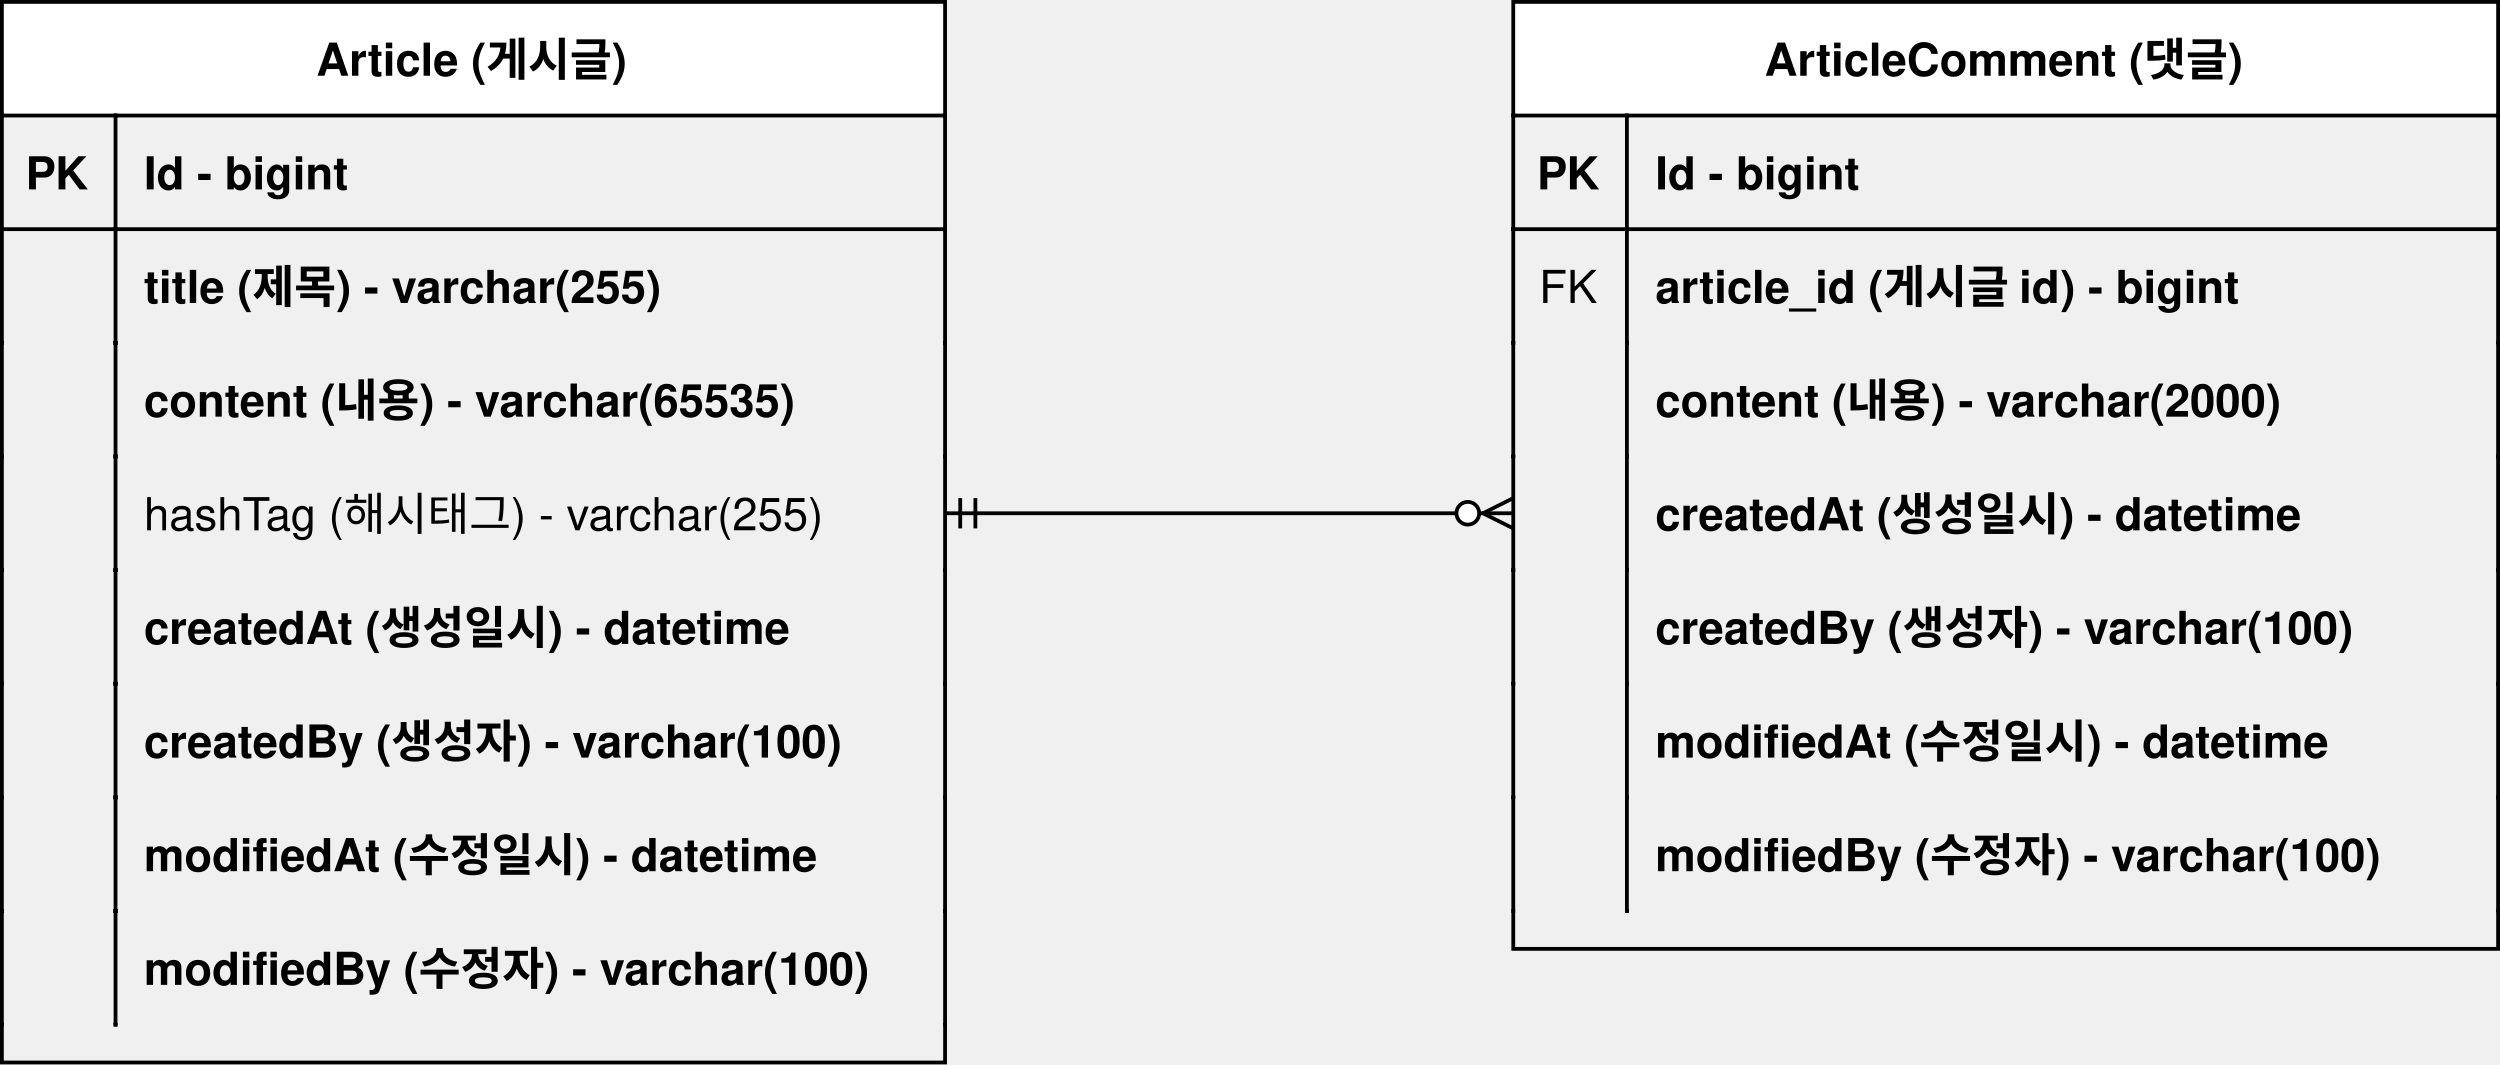
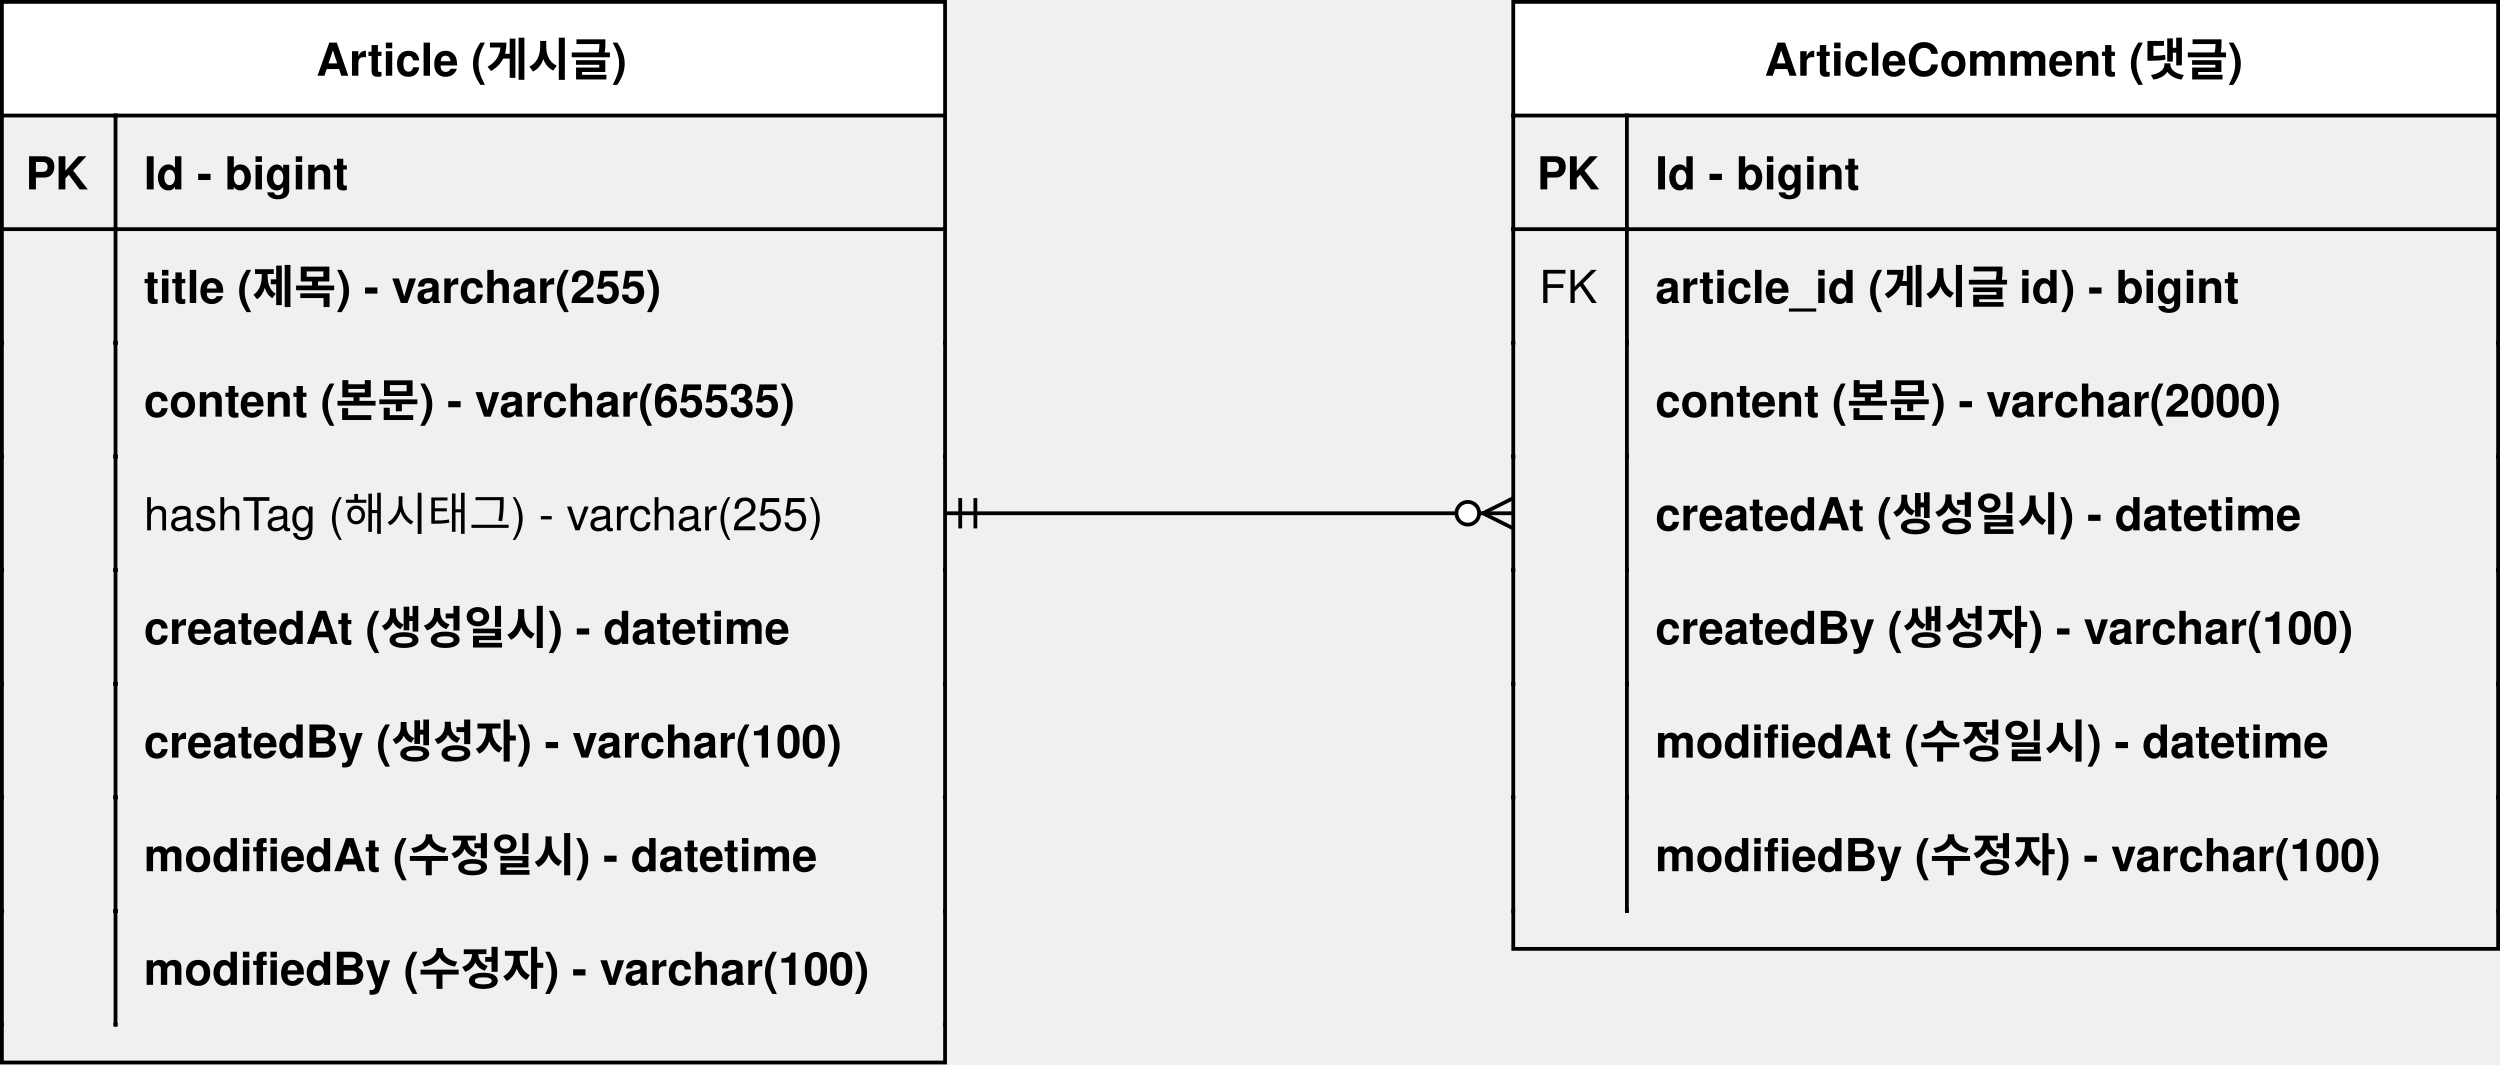
- <svg xmlns="http://www.w3.org/2000/svg" version="1.1" width="660px" height="281px" viewBox="-0.5 -0.5 660 281" content="&lt;mxfile host=&quot;app.diagrams.net&quot; modified=&quot;2022-07-10T05:06:16.613Z&quot; agent=&quot;5.0 (Macintosh; Intel Mac OS X 10_15_7) AppleWebKit/537.36 (KHTML, like Gecko) Chrome/103.0.0.0 Safari/537.36&quot; etag=&quot;4IoY3WgICS5zd-lIgxRD&quot; version=&quot;20.0.4&quot; type=&quot;github&quot;&gt;&lt;diagram id=&quot;R2lEEEUBdFMjLlhIrx00&quot; name=&quot;Page-1&quot;&gt;7Z1dc9o4FIZ/jWbai2b8ScwlBrLtbjKbSTKz3asdBQujrm2xstJAf/1KtoQB2RRaMCnyTNqxDrKwz3nlxzqWDHCH6eI3CuezOxKhBDhWtADuCDhO3+vx/4VhWRr8oF8aYoqj0mRXhkf8DUmjJa0vOEL5RkVGSMLwfNM4IVmGJmzDBiklr5vVpiTZ/NY5jJFmeJzARLf+hSM2K62Bb1X2jwjHM/XNtiU/SaGqLA35DEbkdcOEFuyGZEwe4j2iKcxQxvgnd5D+iyjwxzPGxJkOgHPD/6ai9lVMSJwgOMf51YSk3DzJeZWbKUxxIty81lAoG+Jf546BO6SEsHIrXQxRIkKlwlAe003Dpys/UNHuHjuQe+vL492nL71Xp/9l8N919PT7zQfZyleYvEj/DijDE+5sx3oHxgMQOiAYgvEQBCHoDwtLAALrvXQhW6q4cG/OxSaDz8IU5gxSJuXjWtzABcEgzvi5uyO7KCcJnOe4qF5aZjiJbuGSvDDVkCqFU7xA0UOpHlGXC+mWNyaKonERh0d5MOJjmOA449sT7hzxjSFFOT+WW5gzWUOeOKIMLRo9aq/ixLsTIilidMmryB18uYfqSVJEr5UsHU92rtmaJJ1AVoRSZ/Gq5Sp8fENG8IBoOlo0d4fpQcg/nBGKv4ngJNKZ66Eryq84Tbh+PyIYbZlCUlxHihDgJBmShIj4ZiRDWohFpYiS+ROkMWLSMCdY9jc/5H/cM0Prygc+P9YhL9tVmf+J6pQNSZYzyqUk2kA8oq9IRDVkZC4bTdBUtU+l38X2M2GMd88D4t/cZ3RRSBW4e6rAPZUIXE0E9380yoCfLMMweeBXapjFSRm04sINq6DVRLbW1yv/bjt+u3cS7vZpUlx7ZziKUPZT8XDq47EWAOXrff0vG6u8cnBrMOGXnQwy3kFesijXgro6zh+Ps6fF+VPEyx/4v2cci95x3qCrS3BZN8zncIKz+Lbcs7elCr8tVSyae6l9YC/drZK9mmtBJn7HhL2YYJ2QCb1zM6G3vwjauTigCKv2jg8E30wgXGtBZpipO/khGFjFDXwIBgMw6L+XqPgK6WQG6TvH95vv6d8IMOpUsnlrcWzJGEeLoKPF2WnRPzct+kbRIjCTFiqftxZlkaEps13vBCcCB4SeIEe/Dhg933eNRkaDboxDhq3nEDtmtM0M2zk3NOwDko8XQA27IR4Xjw09vTiD+ewJxiU2RqDvS2zIJwYjELjq0cE1CINLGXkcXzvmoUPPYXboaB0d+z63Oh06DshRXgI6PEPRoWchJxTxr4wGTCWpBCpGxYYHeF8Sg48RCKsH0AoeEd+N4RT9iuA40vijSUbGUcTRR7IdRVqnSHBuijgHjEMvgCKl6s2jiIqqTpFwuYMiY9C3tkcetrVjHtPlA6RJQeYBRB/TdgBpGyCrCabnA8gBo9FLAIhrKED00WZKIjzFG+OQAPQD9dTc78YhP6Aj8zBywCybDiOnwoh3dozo83AuGiM9QzGiT5VRGFkbiOgY6QYie0vIPILoM2/kcpwhSdP1qRlcSG63GGddJZ56jLFjNU6v5tKxqnj8hRhdXnK/+4GfW45TdprGG4K6q0edDk63HkfPS174ghzX0NSkq6cmuyU5e+hiB+ePq5M3I5Qu4djGSPE7ZKhbldMuGfSE4825yXDSsaJraMrR1VOOsLyv/wdHYPdK+6JtNWD8NShywqFik4LMQ0iXbHwDCKlbqtMuQsxKNrqGJhtdPdl40GIdxzI7w9ikG+Ow4elD1A4brWOjdrVOq9zwDhiBXgA3Stmbxw1PH2F2U66PLyPzMNK9VeYtYGTfZ1ynw4hZL5bxDH2zjKePMrs510dVkHkE6d408xYIUrdqp12CmPWyGc/Qt82oO5Vu0vWROHL422cukyO+Prum40jrHKldvNMqR/wDEpsXwBHf0NfP+Hrespt1fVwJmYeQPZJZKIqR8jl3K2bLB5RAhkk2rj4pI1MyxHYEZViayO6Psmggfv2CF8cP3xAlT+QOZktFnuqzFGbRn4WUqDhjpOiDFph9Vo3x7b+F/cqXpdFirdpI4YkfKV1+Xi+s7SWK1W5FSe1Xnr4450ZJSVNOXugE7XCuejscUwBsvKP5fop+9VMe64JZGWkRkK+bh7xDlfekmEqz0vv15vzx1UIi1UR5qnKvSoVaQ95WQ/Z2Q6UrtIa+L2derH4upKxe/cSLO/4f&lt;/diagram&gt;&lt;/mxfile&gt;" resource="https://app.diagrams.net/#HHongHaneul%2Fproject-board%2Ffeature%252F%25238-domain%2Fdocument%2Fproject-board-erd.svg">
+ <svg xmlns="http://www.w3.org/2000/svg" version="1.1" width="660px" height="281px" viewBox="-0.5 -0.5 660 281" content="&lt;mxfile host=&quot;app.diagrams.net&quot; modified=&quot;2022-07-10T05:22:57.089Z&quot; agent=&quot;5.0 (Macintosh; Intel Mac OS X 10_15_7) AppleWebKit/537.36 (KHTML, like Gecko) Chrome/103.0.0.0 Safari/537.36&quot; etag=&quot;MWvv1bDELltueQqbi3GS&quot; version=&quot;20.0.4&quot; type=&quot;github&quot;&gt;&lt;diagram id=&quot;R2lEEEUBdFMjLlhIrx00&quot; name=&quot;Page-1&quot;&gt;7Z1dc5s4FIZ/DTPtRTN8OvjSYGfb3WQ2k2Rmu1c7ipGxuoC8Qmns/vqVQDLYAtdubZxazKQddCyOQecVDzpI2HDCdPkbAYv5HY5gYthmtDScsWHbQ3fA/ueGVWnw/GFpiAmKSpNVGR7RNyiMprC+oAjmGxUpxglFi03jFGcZnNINGyAEv25Wm+Fk81sXIIaK4XEKEtX6F4rovLT6nlnZP0IUz+U3W6b4JAWysjDkcxDh1w0TXNIbnFFxiPeQpCCDGWWf3AHyLySGN5lTys90ZNg37G/Ga1/FGMcJBAuUX01xyszTnFW5mYEUJbyZa44C4Yh9nTMxnJBgTMutdBnChIdKhqE8ppuWT9ftQLjfPXbA9+aXx7tPXwav9vDL6L/r6On3mw/Cy1eQvIj2HRGKpqyxbfOdMRkZgW34oTEJDT8whmFh8Q3ffC+akK5kXFhrLvgmBc/cFOQUECrk45jMwARBAcrYuTtjqygnCVjkqKheWuYoiW7BCr9Q6UiWghlawuihVA+vy4R0y5zxInfO4/AoDoZ/DBIUZ2x7yhqHf2NAYM6O5RbkVNQQJw4JhcvWFrXWcWLdCeIUUrJiVcQOnthD9iQhotdKlrYrOte8JknbFxWB0Fm89lyFj22ICB4QTVuJ5u4wPXD5B3NM0DcenEQ0Zj10RfkVpQnT70cIoi1TgIvrSBEClCQhTjCPb4YzqISYV4oIXjwBEkMqDAuMRH/zAvbHWiY0rzzDY8casrJVldkfr05oiLOcEiYl7gOyiL5CHtWA4oVwmsCZ9E9Eu/PtZ0wp654HxL+9z6iiECpw9lSBcyoROIoI7v9olQE7WYpA8sCu1CCLkzJoxYUbVEFriGxjW6/bd7vht3snZs0+S4pr7xxFEcx+Kh52czxqAZBtvW/7C2dVqxzsDSTsspMByjrISxblSlDXx/njcXaVOH+KWPkD+/eMYt47zht0eQku6wb5AkxRFt+Wew62VOF1pYpley+1Duylu1Wyl7sOZOL1TNiLCeYJmTA4NxMG+4ugm4sDjJD0d3wgeHoC4VoJMkVU3smHxsgsbuADYzQyRsP3AhVfAZnOAXlne177Pf0bAUaTSjZvLY4tGe1o4fe0ODsthuemxVArWvh60kLm82pR5hmaMtv1jnMicHiuhwMjZBvbwBh4nqM1Mlp0ox0yLDWH2DOja2ZY9rmhYR2QfLwAalgt8bh4bKjpxTnI508gLrExNoaeEbi1JwZjw3fko4PrBpD8qiOP42tHP3SoOcweHZ2jY9/nVqdDxwE5yktAh6spOtQs5JRA9pXRiMokFUfFuNhwDdaX2AYrBtUDaAmPiO1GUQp/RXAcafzRJiPtKGKrI9meIp1TxD83RewDxqEXQJFS9fpRREZVpUiw2kGRiTE0t0celrljHtPlA6RNQfoBRB3T9gDpGiDrCabnA8gBo9FLAIijKUDU0WaKIzRDG+MQ3xj68qm5149DfkBH+mHkgFk2PUZOhRH37BhR5+FcNEYGmmJEnSojMVIbiKgY6Qcie0tIP4KoM2/EcpwQp2ltaobPhOT0i3HqKnHlY4wdq3EGDZeOdcXjL8To85L73Q/83HKcstO03hA0XT2adHC69ThqXvLCF+Q4mqYmHTU12S/J2UMXOzh/XJ28GaH0CccuRorfIUPTqpxuyaAmHG/OTYaTjhUdTVOOjppyBOV9/T8oMnavtC98ywHjr0GREw4V2xSkH0L6ZOMbQEjTUp1uEaJXstHRNNnoqMnGgxbr2KbeGcY23WiHDVcdovbY6Bwbjat1OuWGe8AI9AK4UcpeP2646gizn3J9fBnph5H+rTJvASP7PuM6HUb0erGMq+mbZVx1lNnPuT6qgvQjSP+mmbdAkKZVO90SRK+Xzbiavm1G3qn0k66PxJHD3z5zmRzx1Nk1PUc650jj4p1OOeIdkNi8AI54mr5+xlPzlv2s6+NKSD+E7JHMglEMZZuzZkV09QATQBHOJtUnZWRKhlg2pwxNE9H9YRaN+K9fsOLk4Rsk+AnfgWwlyVN9loIs+rOQEuFnDCV94BLRz9IZ2/6b2688URova9XGEk/sSMnqc71Q24sXq92KktyvPH1+zq2SEqYcv5Ap3NG48u1wVAKw9Y7m+yn69U951AWzNpIiIF83D3mHKu9xMZVmrffrzfnj64VE0kV5qmKvSoWKI3fLkbXtqGwKxdH35cyK1c+FlNWrn3hxJv8D&lt;/diagram&gt;&lt;/mxfile&gt;" resource="https://app.diagrams.net/#HHongHaneul%2Fproject-board%2Ffeature%252F%25238-domain%2Fdocument%2Fproject-board-erd.svg">
  <defs>
    <clipPath id="mx-clip-0-30-30-30-0">
      <rect x="0" y="30" width="30" height="30" />
    </clipPath>
    <clipPath id="mx-clip-36-30-213-30-0">
      <rect x="36" y="30" width="213" height="30" />
    </clipPath>
    <clipPath id="mx-clip-36-60-213-30-0">
      <rect x="36" y="60" width="213" height="30" />
    </clipPath>
    <clipPath id="mx-clip-36-90-213-30-0">
      <rect x="36" y="90" width="213" height="30" />
    </clipPath>
    <clipPath id="mx-clip-36-120-213-30-0">
      <rect x="36" y="120" width="213" height="30" />
    </clipPath>
    <clipPath id="mx-clip-36-150-213-30-0">
      <rect x="36" y="150" width="213" height="30" />
    </clipPath>
    <clipPath id="mx-clip-36-180-213-30-0">
      <rect x="36" y="180" width="213" height="30" />
    </clipPath>
    <clipPath id="mx-clip-36-210-213-30-0">
      <rect x="36" y="210" width="213" height="30" />
    </clipPath>
    <clipPath id="mx-clip-36-240-213-30-0">
      <rect x="36" y="240" width="213" height="30" />
    </clipPath>
    <clipPath id="mx-clip-399-30-30-30-0">
      <rect x="399" y="30" width="30" height="30" />
    </clipPath>
    <clipPath id="mx-clip-435-30-224-30-0">
      <rect x="435" y="30" width="224" height="30" />
    </clipPath>
    <clipPath id="mx-clip-399-60-30-30-0">
      <rect x="399" y="60" width="30" height="30" />
    </clipPath>
    <clipPath id="mx-clip-435-60-224-30-0">
      <rect x="435" y="60" width="224" height="30" />
    </clipPath>
    <clipPath id="mx-clip-435-90-224-30-0">
      <rect x="435" y="90" width="224" height="30" />
    </clipPath>
    <clipPath id="mx-clip-435-120-224-30-0">
      <rect x="435" y="120" width="224" height="30" />
    </clipPath>
    <clipPath id="mx-clip-435-150-224-30-0">
      <rect x="435" y="150" width="224" height="30" />
    </clipPath>
    <clipPath id="mx-clip-435-180-224-30-0">
      <rect x="435" y="180" width="224" height="30" />
    </clipPath>
    <clipPath id="mx-clip-435-210-224-30-0">
      <rect x="435" y="210" width="224" height="30" />
    </clipPath>
  </defs>
  <g>
    <path d="M 0 30 L 0 0 L 249 0 L 249 30" fill="rgb(255, 255, 255)" stroke="rgb(0, 0, 0)" stroke-miterlimit="10" pointer-events="all" />
    <path d="M 0 30 L 0 280 L 249 280 L 249 30" fill="none" stroke="rgb(0, 0, 0)" stroke-miterlimit="10" pointer-events="none" />
    <path d="M 0 30 L 249 30" fill="none" stroke="rgb(0, 0, 0)" stroke-miterlimit="10" pointer-events="none" />
    <path d="M 30 30 L 30 60 L 30 90 L 30 120 L 30 150 L 30 180 L 30 210 L 30 240 L 30 270" fill="none" stroke="rgb(0, 0, 0)" stroke-miterlimit="10" pointer-events="none" />
    <g fill="rgb(0, 0, 0)" font-family="Helvetica" font-weight="bold" pointer-events="none" text-anchor="middle" font-size="12px">
      <text x="124" y="19.5">Article (게시글)</text>
    </g>
    <path d="M 0 30 M 249 30 M 249 60 L 0 60" fill="none" stroke="rgb(0, 0, 0)" stroke-linecap="square" stroke-miterlimit="10" pointer-events="none" />
    <path d="M 0 30 M 30 30 M 30 60 M 0 60" fill="none" stroke="rgb(0, 0, 0)" stroke-linecap="square" stroke-miterlimit="10" pointer-events="none" />
    <g fill="rgb(0, 0, 0)" font-family="Helvetica" font-weight="bold" pointer-events="none" clip-path="url(#mx-clip-0-30-30-30-0)" text-anchor="middle" font-size="12px">
      <text x="14.5" y="49.5">PK</text>
    </g>
    <path d="M 30 30 M 249 30 M 249 60 M 30 60" fill="none" stroke="rgb(0, 0, 0)" stroke-linecap="square" stroke-miterlimit="10" pointer-events="none" />
    <g fill="rgb(0, 0, 0)" font-family="Helvetica" font-weight="bold" text-decoration="underline" pointer-events="none" clip-path="url(#mx-clip-36-30-213-30-0)" font-size="12px">
      <text x="37.5" y="49.5">Id - bigint</text>
    </g>
    <path d="M 0 60 M 30 60 M 30 90 M 0 90" fill="none" stroke="rgb(0, 0, 0)" stroke-linecap="square" stroke-miterlimit="10" pointer-events="none" />
    <path d="M 30 60 M 249 60 M 249 90 M 30 90" fill="none" stroke="rgb(0, 0, 0)" stroke-linecap="square" stroke-miterlimit="10" pointer-events="none" />
    <g fill="rgb(0, 0, 0)" font-family="Helvetica" font-weight="bold" pointer-events="none" clip-path="url(#mx-clip-36-60-213-30-0)" font-size="12px">
      <text x="37.5" y="79.5">title (제목) - varchar(255)</text>
    </g>
    <path d="M 0 90 M 30 90 M 30 120 M 0 120" fill="none" stroke="rgb(0, 0, 0)" stroke-linecap="square" stroke-miterlimit="10" pointer-events="none" />
    <path d="M 30 90 M 249 90 M 249 120 M 30 120" fill="none" stroke="rgb(0, 0, 0)" stroke-linecap="square" stroke-miterlimit="10" pointer-events="none" />
    <g fill="rgb(0, 0, 0)" font-family="Helvetica" font-weight="bold" pointer-events="none" clip-path="url(#mx-clip-36-90-213-30-0)" font-size="12px">
-       <text x="37.5" y="109.5">content (내용) - varchar(65535)</text>
+       <text x="37.5" y="109.5">content (본문) - varchar(65535)</text>
    </g>
    <path d="M 0 120 M 30 120 M 30 150 M 0 150" fill="none" stroke="rgb(0, 0, 0)" stroke-linecap="square" stroke-miterlimit="10" pointer-events="none" />
    <path d="M 30 120 M 249 120 M 249 150 M 30 150" fill="none" stroke="rgb(0, 0, 0)" stroke-linecap="square" stroke-miterlimit="10" pointer-events="none" />
    <g fill="rgb(0, 0, 0)" font-family="Helvetica" pointer-events="none" clip-path="url(#mx-clip-36-120-213-30-0)" font-size="12px">
      <text x="37.5" y="139.5">hashTag (해시태그) - varchar(255)</text>
    </g>
    <path d="M 0 150 M 30 150 M 30 180 M 0 180" fill="none" stroke="rgb(0, 0, 0)" stroke-linecap="square" stroke-miterlimit="10" pointer-events="none" />
    <path d="M 30 150 M 249 150 M 249 180 M 30 180" fill="none" stroke="rgb(0, 0, 0)" stroke-linecap="square" stroke-miterlimit="10" pointer-events="none" />
    <g fill="rgb(0, 0, 0)" font-family="Helvetica" font-weight="bold" pointer-events="none" clip-path="url(#mx-clip-36-150-213-30-0)" font-size="12px">
      <text x="37.5" y="169.5">createdAt (생성일시) - datetime</text>
    </g>
    <path d="M 0 180 M 30 180 M 30 210 M 0 210" fill="none" stroke="rgb(0, 0, 0)" stroke-linecap="square" stroke-miterlimit="10" pointer-events="none" />
    <path d="M 30 180 M 249 180 M 249 210 M 30 210" fill="none" stroke="rgb(0, 0, 0)" stroke-linecap="square" stroke-miterlimit="10" pointer-events="none" />
    <g fill="rgb(0, 0, 0)" font-family="Helvetica" font-weight="bold" pointer-events="none" clip-path="url(#mx-clip-36-180-213-30-0)" font-size="12px">
      <text x="37.5" y="199.5">createdBy (생성자) - varchar(100)</text>
    </g>
    <path d="M 0 210 M 30 210 M 30 240 M 0 240" fill="none" stroke="rgb(0, 0, 0)" stroke-linecap="square" stroke-miterlimit="10" pointer-events="none" />
    <path d="M 30 210 M 249 210 M 249 240 M 30 240" fill="none" stroke="rgb(0, 0, 0)" stroke-linecap="square" stroke-miterlimit="10" pointer-events="none" />
    <g fill="rgb(0, 0, 0)" font-family="Helvetica" font-weight="bold" pointer-events="none" clip-path="url(#mx-clip-36-210-213-30-0)" font-size="12px">
      <text x="37.5" y="229.5">modifiedAt (수정일시) - datetime</text>
    </g>
    <path d="M 0 240 M 30 240 M 30 270 M 0 270" fill="none" stroke="rgb(0, 0, 0)" stroke-linecap="square" stroke-miterlimit="10" pointer-events="none" />
    <path d="M 30 240 M 249 240 M 249 270 M 30 270" fill="none" stroke="rgb(0, 0, 0)" stroke-linecap="square" stroke-miterlimit="10" pointer-events="none" />
    <g fill="rgb(0, 0, 0)" font-family="Helvetica" font-weight="bold" pointer-events="none" clip-path="url(#mx-clip-36-240-213-30-0)" font-size="12px">
      <text x="37.5" y="259.5">modifiedBy (수정자) - varchar(100)</text>
    </g>
    <path d="M 399 30 L 399 0 L 659 0 L 659 30" fill="rgb(255, 255, 255)" stroke="rgb(0, 0, 0)" stroke-miterlimit="10" pointer-events="none" />
    <path d="M 399 30 L 399 250 L 659 250 L 659 30" fill="none" stroke="rgb(0, 0, 0)" stroke-miterlimit="10" pointer-events="none" />
    <path d="M 399 30 L 659 30" fill="none" stroke="rgb(0, 0, 0)" stroke-miterlimit="10" pointer-events="none" />
    <path d="M 429 30 L 429 60 L 429 90 L 429 120 L 429 150 L 429 180 L 429 210 L 429 240" fill="none" stroke="rgb(0, 0, 0)" stroke-miterlimit="10" pointer-events="none" />
    <g fill="rgb(0, 0, 0)" font-family="Helvetica" font-weight="bold" pointer-events="none" text-anchor="middle" font-size="12px">
      <text x="528.5" y="19.5">ArticleComment (댓글)</text>
    </g>
    <path d="M 399 30 M 659 30 M 659 60 L 399 60" fill="none" stroke="rgb(0, 0, 0)" stroke-linecap="square" stroke-miterlimit="10" pointer-events="none" />
    <path d="M 399 30 M 429 30 M 429 60 M 399 60" fill="none" stroke="rgb(0, 0, 0)" stroke-linecap="square" stroke-miterlimit="10" pointer-events="none" />
    <g fill="rgb(0, 0, 0)" font-family="Helvetica" font-weight="bold" pointer-events="none" clip-path="url(#mx-clip-399-30-30-30-0)" text-anchor="middle" font-size="12px">
      <text x="413.5" y="49.5">PK</text>
    </g>
    <path d="M 429 30 M 659 30 M 659 60 M 429 60" fill="none" stroke="rgb(0, 0, 0)" stroke-linecap="square" stroke-miterlimit="10" pointer-events="none" />
    <g fill="rgb(0, 0, 0)" font-family="Helvetica" font-weight="bold" text-decoration="underline" pointer-events="none" clip-path="url(#mx-clip-435-30-224-30-0)" font-size="12px">
      <text x="436.5" y="49.5">Id - bigint</text>
    </g>
    <path d="M 399 60 M 429 60 M 429 90 M 399 90" fill="none" stroke="rgb(0, 0, 0)" stroke-linecap="square" stroke-miterlimit="10" pointer-events="none" />
    <g fill="rgb(0, 0, 0)" font-family="Helvetica" pointer-events="none" clip-path="url(#mx-clip-399-60-30-30-0)" text-anchor="middle" font-size="12px">
      <text x="413.5" y="79.5">FK</text>
    </g>
    <path d="M 429 60 M 659 60 M 659 90 M 429 90" fill="none" stroke="rgb(0, 0, 0)" stroke-linecap="square" stroke-miterlimit="10" pointer-events="none" />
    <g fill="rgb(0, 0, 0)" font-family="Helvetica" font-weight="bold" pointer-events="none" clip-path="url(#mx-clip-435-60-224-30-0)" font-size="12px">
      <text x="436.5" y="79.5">article_id (게시글 id) - bigint</text>
    </g>
    <path d="M 399 90 M 429 90 M 429 120 M 399 120" fill="none" stroke="rgb(0, 0, 0)" stroke-linecap="square" stroke-miterlimit="10" pointer-events="none" />
    <path d="M 429 90 M 659 90 M 659 120 M 429 120" fill="none" stroke="rgb(0, 0, 0)" stroke-linecap="square" stroke-miterlimit="10" pointer-events="none" />
    <g fill="rgb(0, 0, 0)" font-family="Helvetica" font-weight="bold" pointer-events="none" clip-path="url(#mx-clip-435-90-224-30-0)" font-size="12px">
-       <text x="436.5" y="109.5">content (내용) - varchar(2000)</text>
+       <text x="436.5" y="109.5">content (본문) - varchar(2000)</text>
    </g>
    <path d="M 399 120 M 429 120 M 429 150 M 399 150" fill="none" stroke="rgb(0, 0, 0)" stroke-linecap="square" stroke-miterlimit="10" pointer-events="none" />
    <path d="M 429 120 M 659 120 M 659 150 M 429 150" fill="none" stroke="rgb(0, 0, 0)" stroke-linecap="square" stroke-miterlimit="10" pointer-events="none" />
    <g fill="rgb(0, 0, 0)" font-family="Helvetica" font-weight="bold" pointer-events="none" clip-path="url(#mx-clip-435-120-224-30-0)" font-size="12px">
      <text x="436.5" y="139.5">createdAt (생성일시) - datetime</text>
    </g>
    <path d="M 399 150 M 429 150 M 429 180 M 399 180" fill="none" stroke="rgb(0, 0, 0)" stroke-linecap="square" stroke-miterlimit="10" pointer-events="none" />
    <path d="M 429 150 M 659 150 M 659 180 M 429 180" fill="none" stroke="rgb(0, 0, 0)" stroke-linecap="square" stroke-miterlimit="10" pointer-events="none" />
    <g fill="rgb(0, 0, 0)" font-family="Helvetica" font-weight="bold" pointer-events="none" clip-path="url(#mx-clip-435-150-224-30-0)" font-size="12px">
      <text x="436.5" y="169.5">createdBy (생성자) - varchar(100)</text>
    </g>
    <path d="M 399 180 M 429 180 M 429 210 M 399 210" fill="none" stroke="rgb(0, 0, 0)" stroke-linecap="square" stroke-miterlimit="10" pointer-events="none" />
    <path d="M 429 180 M 659 180 M 659 210 M 429 210" fill="none" stroke="rgb(0, 0, 0)" stroke-linecap="square" stroke-miterlimit="10" pointer-events="none" />
    <g fill="rgb(0, 0, 0)" font-family="Helvetica" font-weight="bold" pointer-events="none" clip-path="url(#mx-clip-435-180-224-30-0)" font-size="12px">
      <text x="436.5" y="199.5">modifiedAt (수정일시) - datetime</text>
    </g>
    <path d="M 399 210 M 429 210 M 429 240 M 399 240" fill="none" stroke="rgb(0, 0, 0)" stroke-linecap="square" stroke-miterlimit="10" pointer-events="none" />
    <path d="M 429 210 M 659 210 M 659 240 M 429 240" fill="none" stroke="rgb(0, 0, 0)" stroke-linecap="square" stroke-miterlimit="10" pointer-events="none" />
    <g fill="rgb(0, 0, 0)" font-family="Helvetica" font-weight="bold" pointer-events="none" clip-path="url(#mx-clip-435-210-224-30-0)" font-size="12px">
      <text x="436.5" y="229.5">modifiedBy (수정자) - varchar(100)</text>
    </g>
    <path d="M 249 135 L 279 135 L 369 135 L 399 135" fill="none" stroke="rgb(0, 0, 0)" stroke-miterlimit="10" pointer-events="none" />
    <path d="M 253 131 L 253 139 M 257 131 L 257 139" fill="none" stroke="rgb(0, 0, 0)" stroke-miterlimit="10" pointer-events="none" />
    <ellipse cx="387" cy="135" rx="3" ry="3" fill="#ffffff" stroke="rgb(0, 0, 0)" pointer-events="none" />
    <path d="M 399 131 L 391 135 L 399 139" fill="none" stroke="rgb(0, 0, 0)" stroke-miterlimit="10" pointer-events="none" />
  </g>
</svg>
